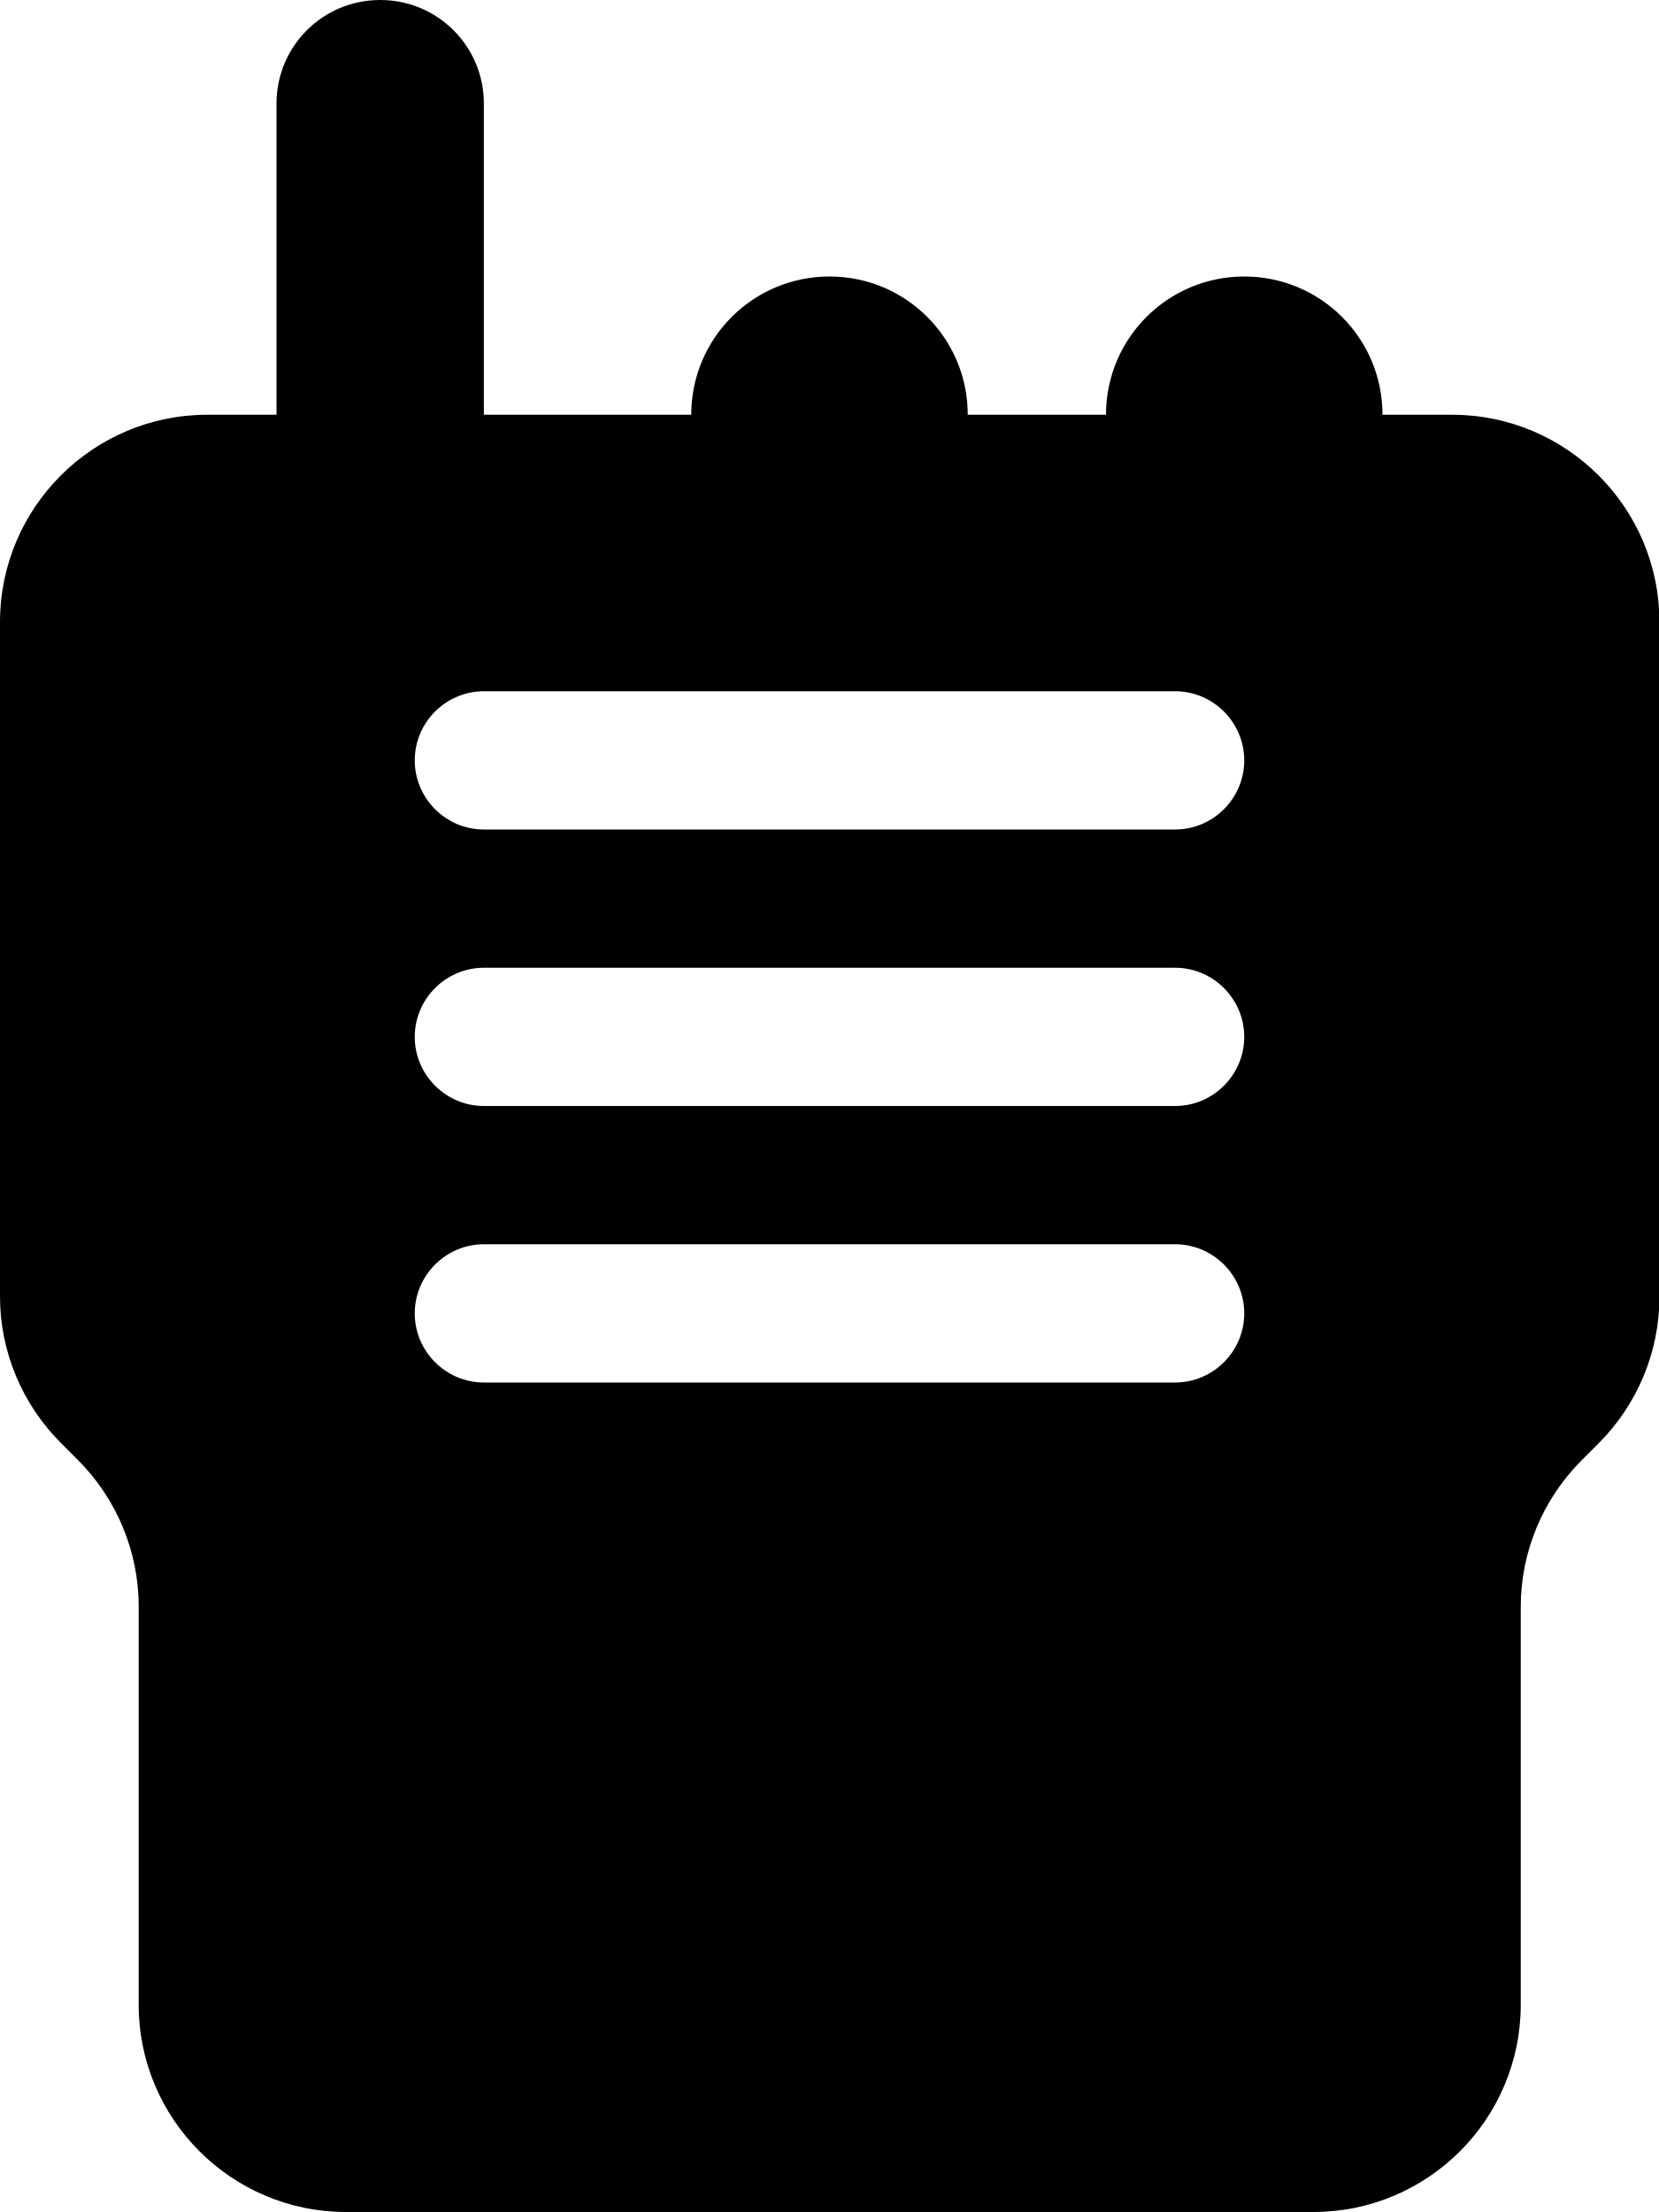
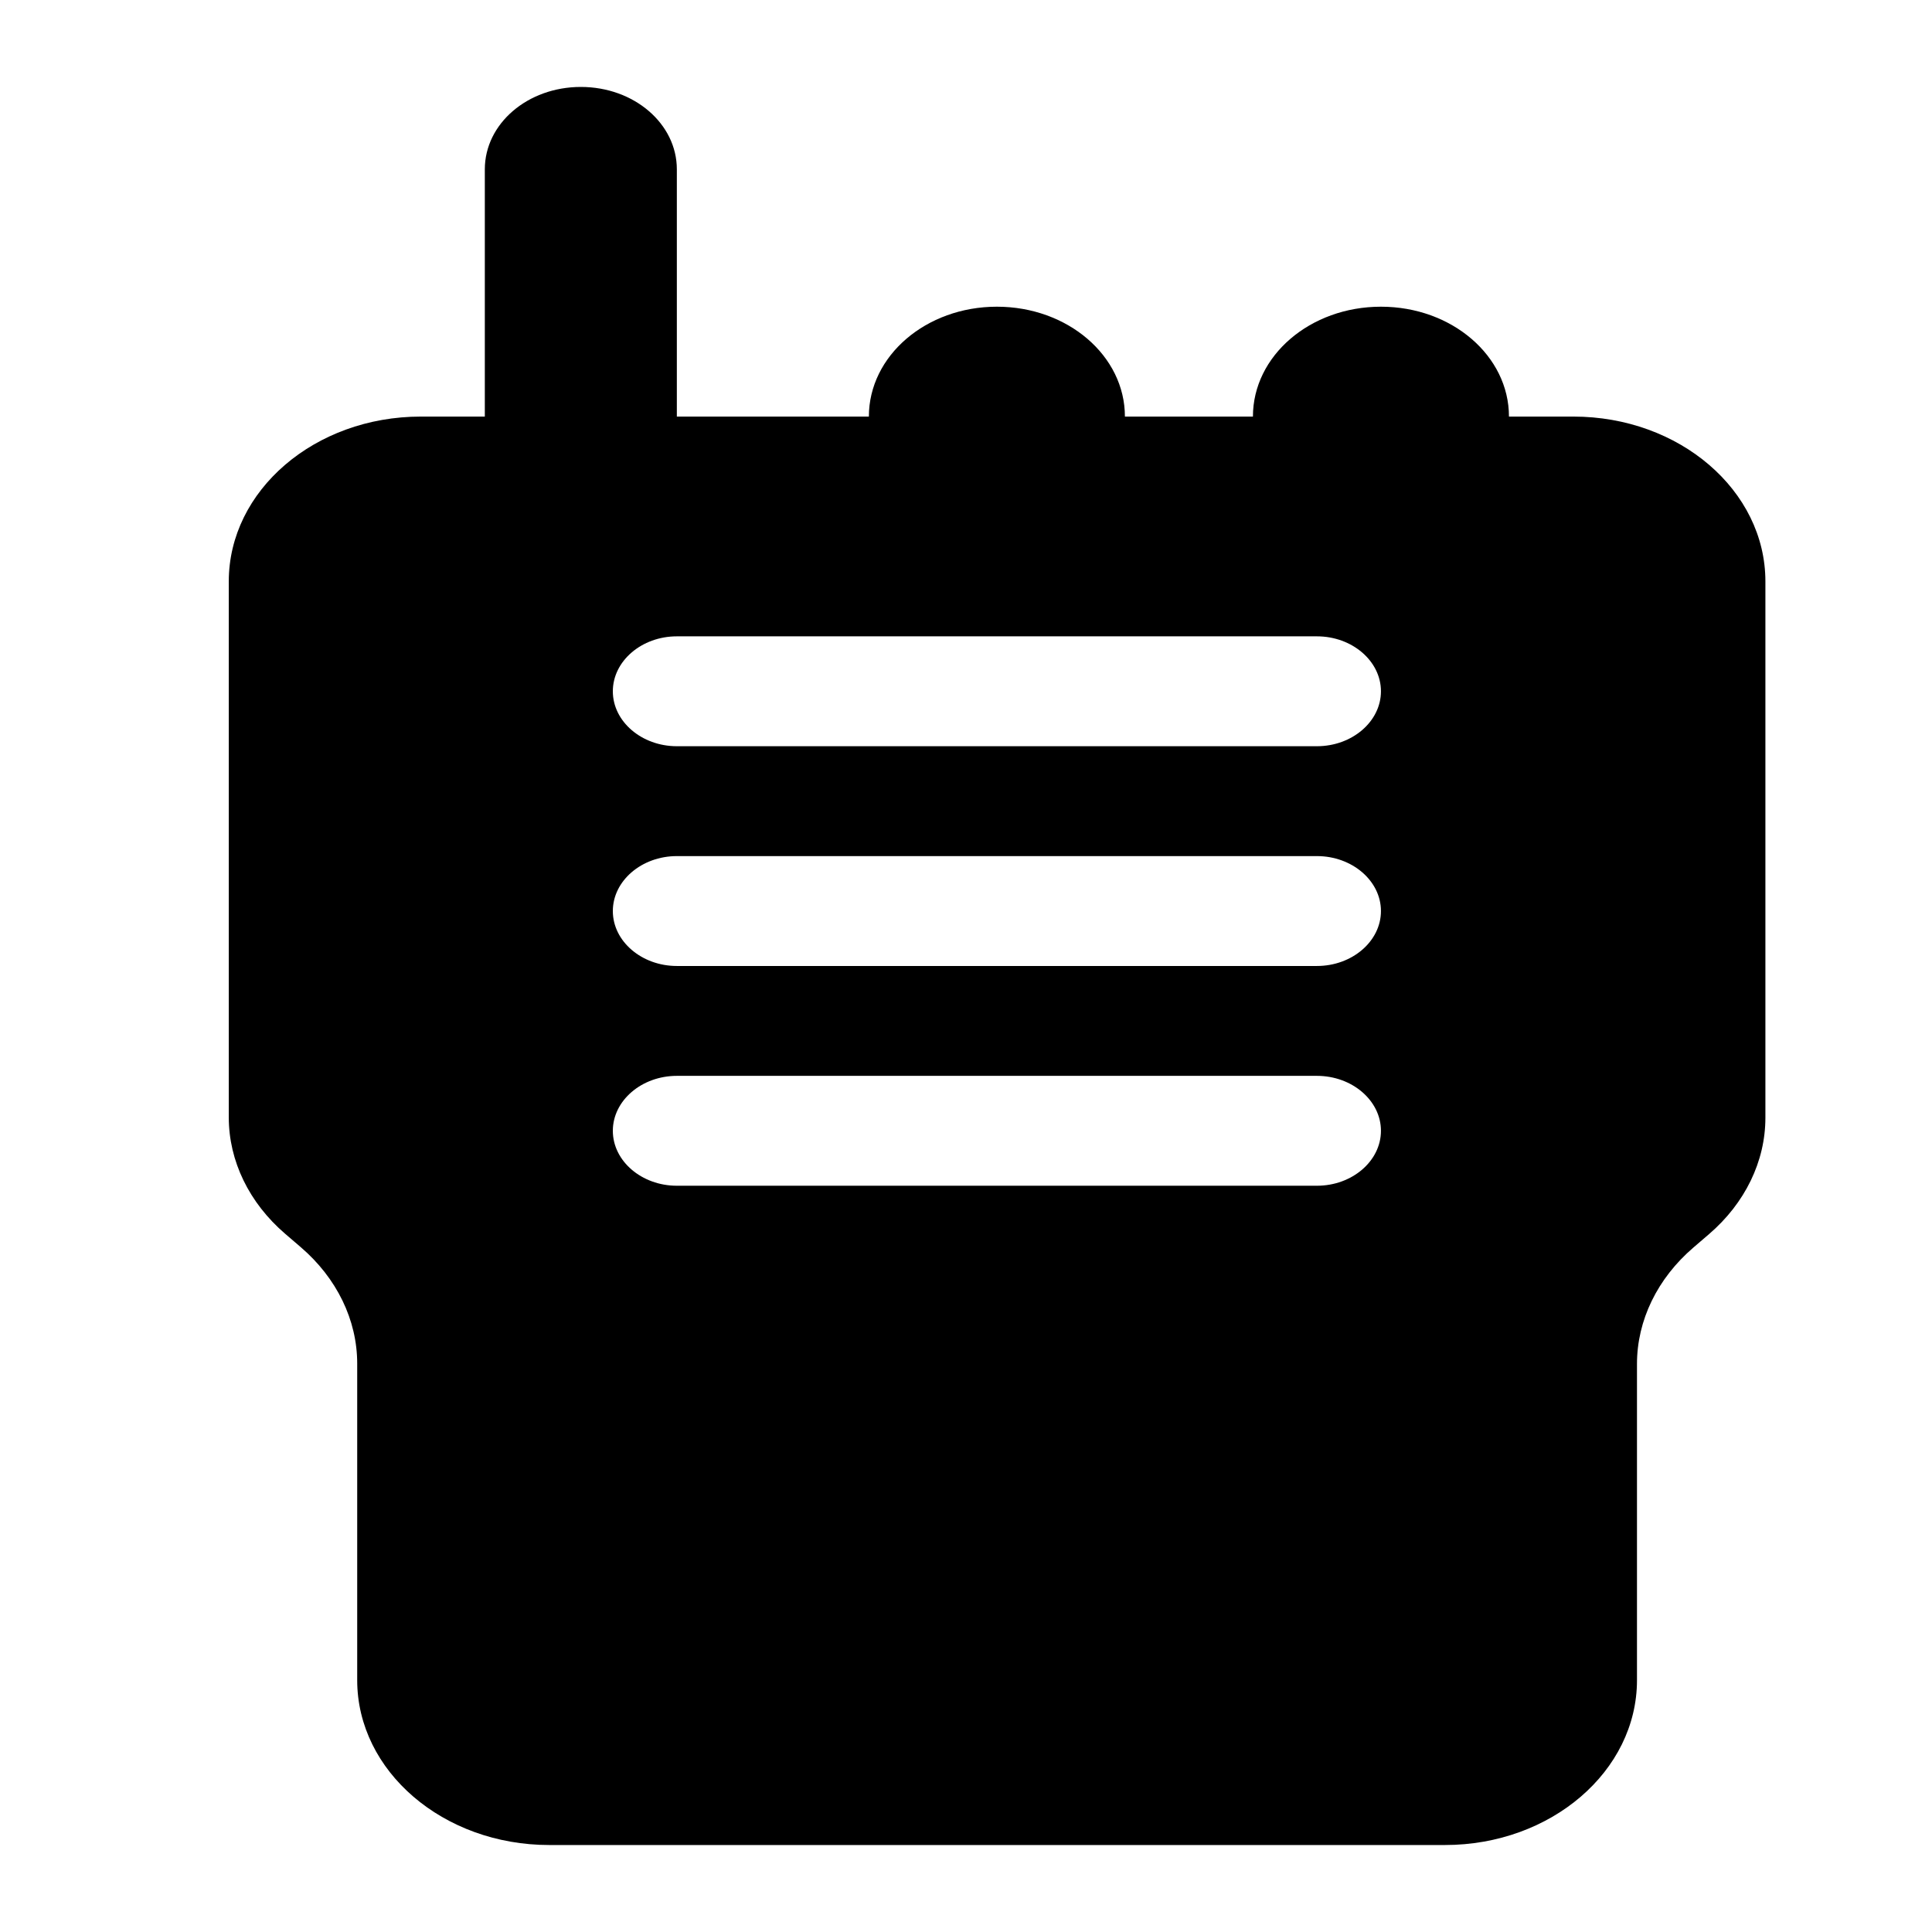
- <svg xmlns="http://www.w3.org/2000/svg" viewBox="0 0 384 512">
-   <path d="M112 24c0-13.3-10.7-24-24-24S64 10.7 64 24V96H48C21.5 96 0 117.5 0 144V300.1c0 12.7 5.1 24.9 14.1 33.9l3.9 3.9c9 9 14.1 21.2 14.1 33.9V464c0 26.5 21.5 48 48 48H304c26.5 0 48-21.5 48-48V371.9c0-12.7 5.1-24.9 14.1-33.9l3.9-3.9c9-9 14.1-21.2 14.1-33.9V144c0-26.5-21.5-48-48-48H320c0-17.7-14.3-32-32-32s-32 14.3-32 32H224c0-17.7-14.3-32-32-32s-32 14.3-32 32H112V24zm0 136H272c8.8 0 16 7.2 16 16s-7.2 16-16 16H112c-8.8 0-16-7.2-16-16s7.2-16 16-16zm0 64H272c8.8 0 16 7.2 16 16s-7.2 16-16 16H112c-8.8 0-16-7.2-16-16s7.2-16 16-16zm0 64H272c8.8 0 16 7.2 16 16s-7.2 16-16 16H112c-8.8 0-16-7.2-16-16s7.2-16 16-16z" />
+ <svg xmlns="http://www.w3.org/2000/svg" version="1.1" width="1000" height="1000" viewBox="0 0 1000 1000" xml:space="preserve">
+   <defs>
+ </defs>
+   <rect x="0" y="0" width="100%" height="100%" fill="rgba(255,255,255,0)" />
+   <g transform="matrix(0.874 0 0 1 516.0885 500)" id="433126">
+     <g style="" vector-effect="non-scaling-stroke">
+       <g transform="matrix(1 0 0 1 -450 -450)">
+         <rect style="stroke: none; stroke-width: 1; stroke-dasharray: none; stroke-linecap: butt; stroke-dashoffset: 0; stroke-linejoin: miter; stroke-miterlimit: 4; is-custom-font: none; font-file-url: none; fill: rgb(255,255,255); fill-opacity: 0; fill-rule: nonzero; opacity: 1;" x="-50" y="-50" rx="0" ry="0" width="100" height="100" />
+       </g>
+       <g transform="matrix(2.3692 0 0 1.7773 0.0049 -0.0112)" id="927613">
+         <path style="stroke: none; stroke-width: 1; stroke-dasharray: none; stroke-linecap: butt; stroke-dashoffset: 0; stroke-linejoin: miter; stroke-miterlimit: 4; is-custom-font: none; font-file-url: none; fill: rgb(0,0,0); fill-rule: nonzero; opacity: 1;" vector-effect="non-scaling-stroke" transform=" translate(-192.05, -256)" d="M 112 24 c 0 -13.3 -10.7 -24 -24 -24 S 64 10.7 64 24 V 96 H 48 C 21.5 96 0 117.5 0 144 V 300.1 c 0 12.7 5.1 24.9 14.1 33.9 l 3.9 3.9 c 9 9 14.1 21.2 14.1 33.9 V 464 c 0 26.5 21.5 48 48 48 H 304 c 26.5 0 48 -21.5 48 -48 V 371.9 c 0 -12.7 5.1 -24.9 14.1 -33.9 l 3.9 -3.9 c 9 -9 14.1 -21.2 14.1 -33.9 V 144 c 0 -26.5 -21.5 -48 -48 -48 H 320 c 0 -17.7 -14.3 -32 -32 -32 s -32 14.3 -32 32 H 224 c 0 -17.7 -14.3 -32 -32 -32 s -32 14.3 -32 32 H 112 V 24 z m 0 136 H 272 c 8.8 0 16 7.2 16 16 s -7.2 16 -16 16 H 112 c -8.8 0 -16 -7.2 -16 -16 s 7.2 -16 16 -16 z m 0 64 H 272 c 8.8 0 16 7.2 16 16 s -7.2 16 -16 16 H 112 c -8.8 0 -16 -7.2 -16 -16 s 7.2 -16 16 -16 z m 0 64 H 272 c 8.8 0 16 7.2 16 16 s -7.2 16 -16 16 H 112 c -8.8 0 -16 -7.2 -16 -16 s 7.2 -16 16 -16 z" stroke-linecap="round" />
+       </g>
+     </g>
+   </g>
</svg>
